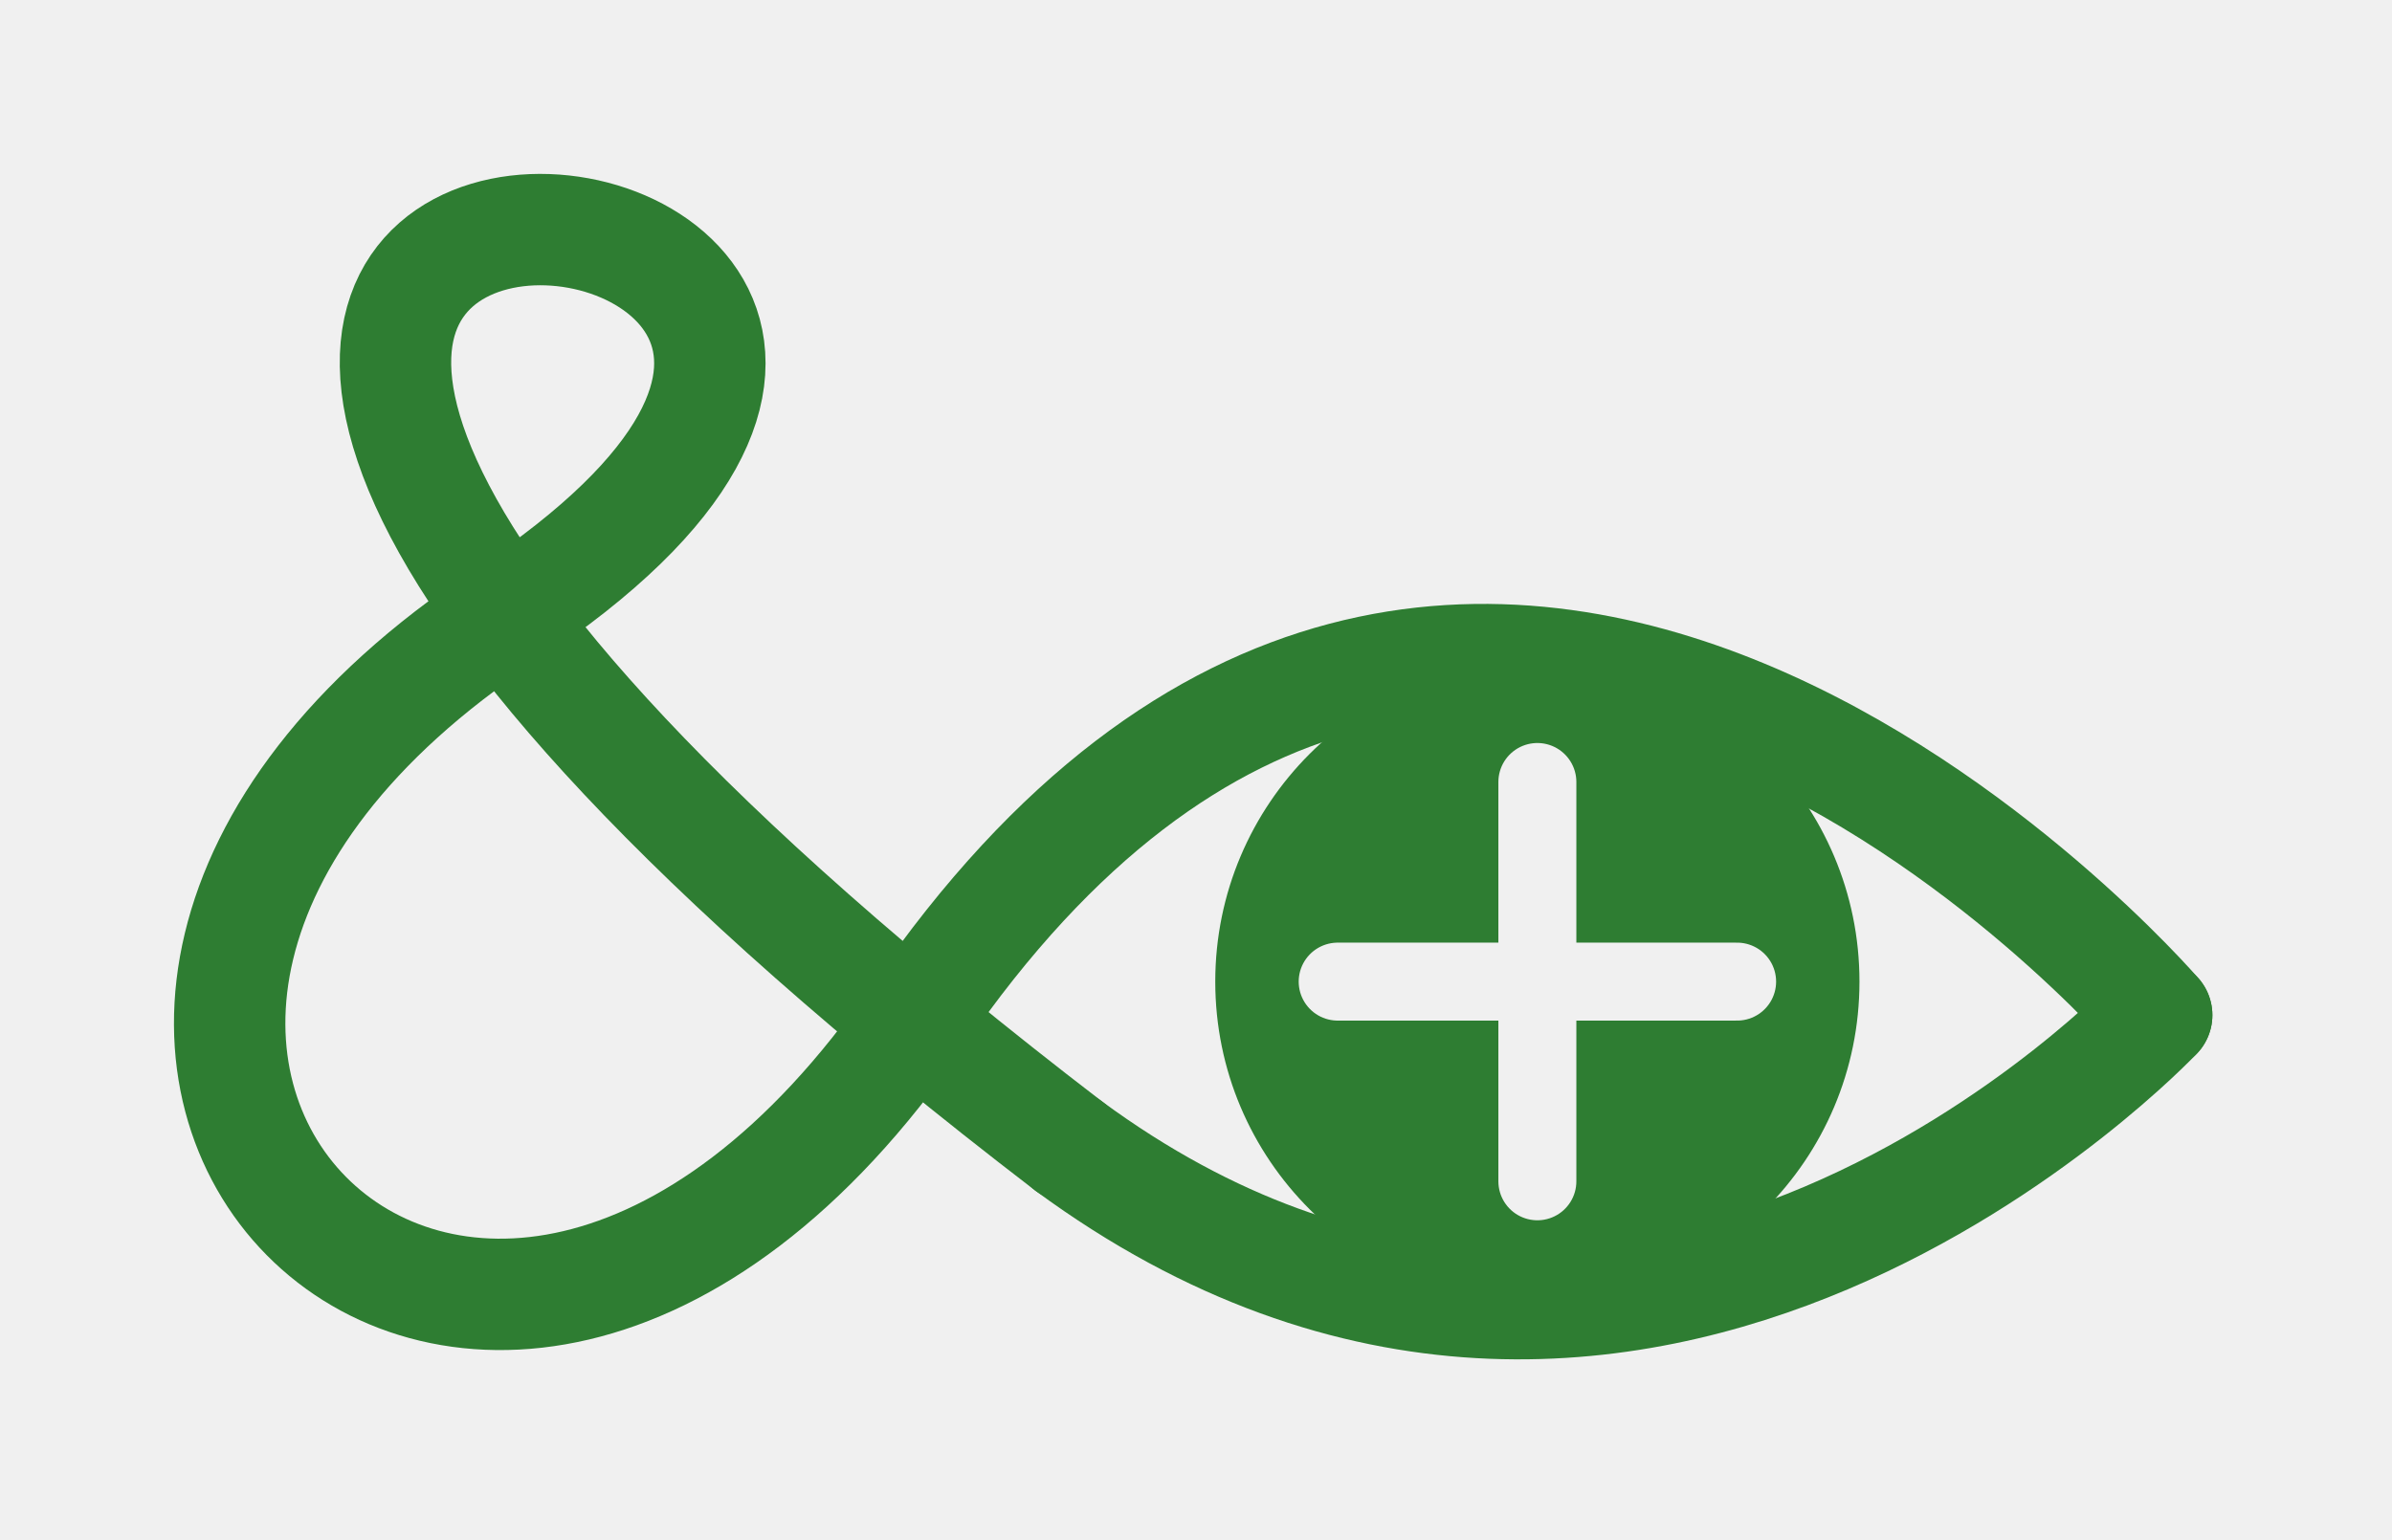
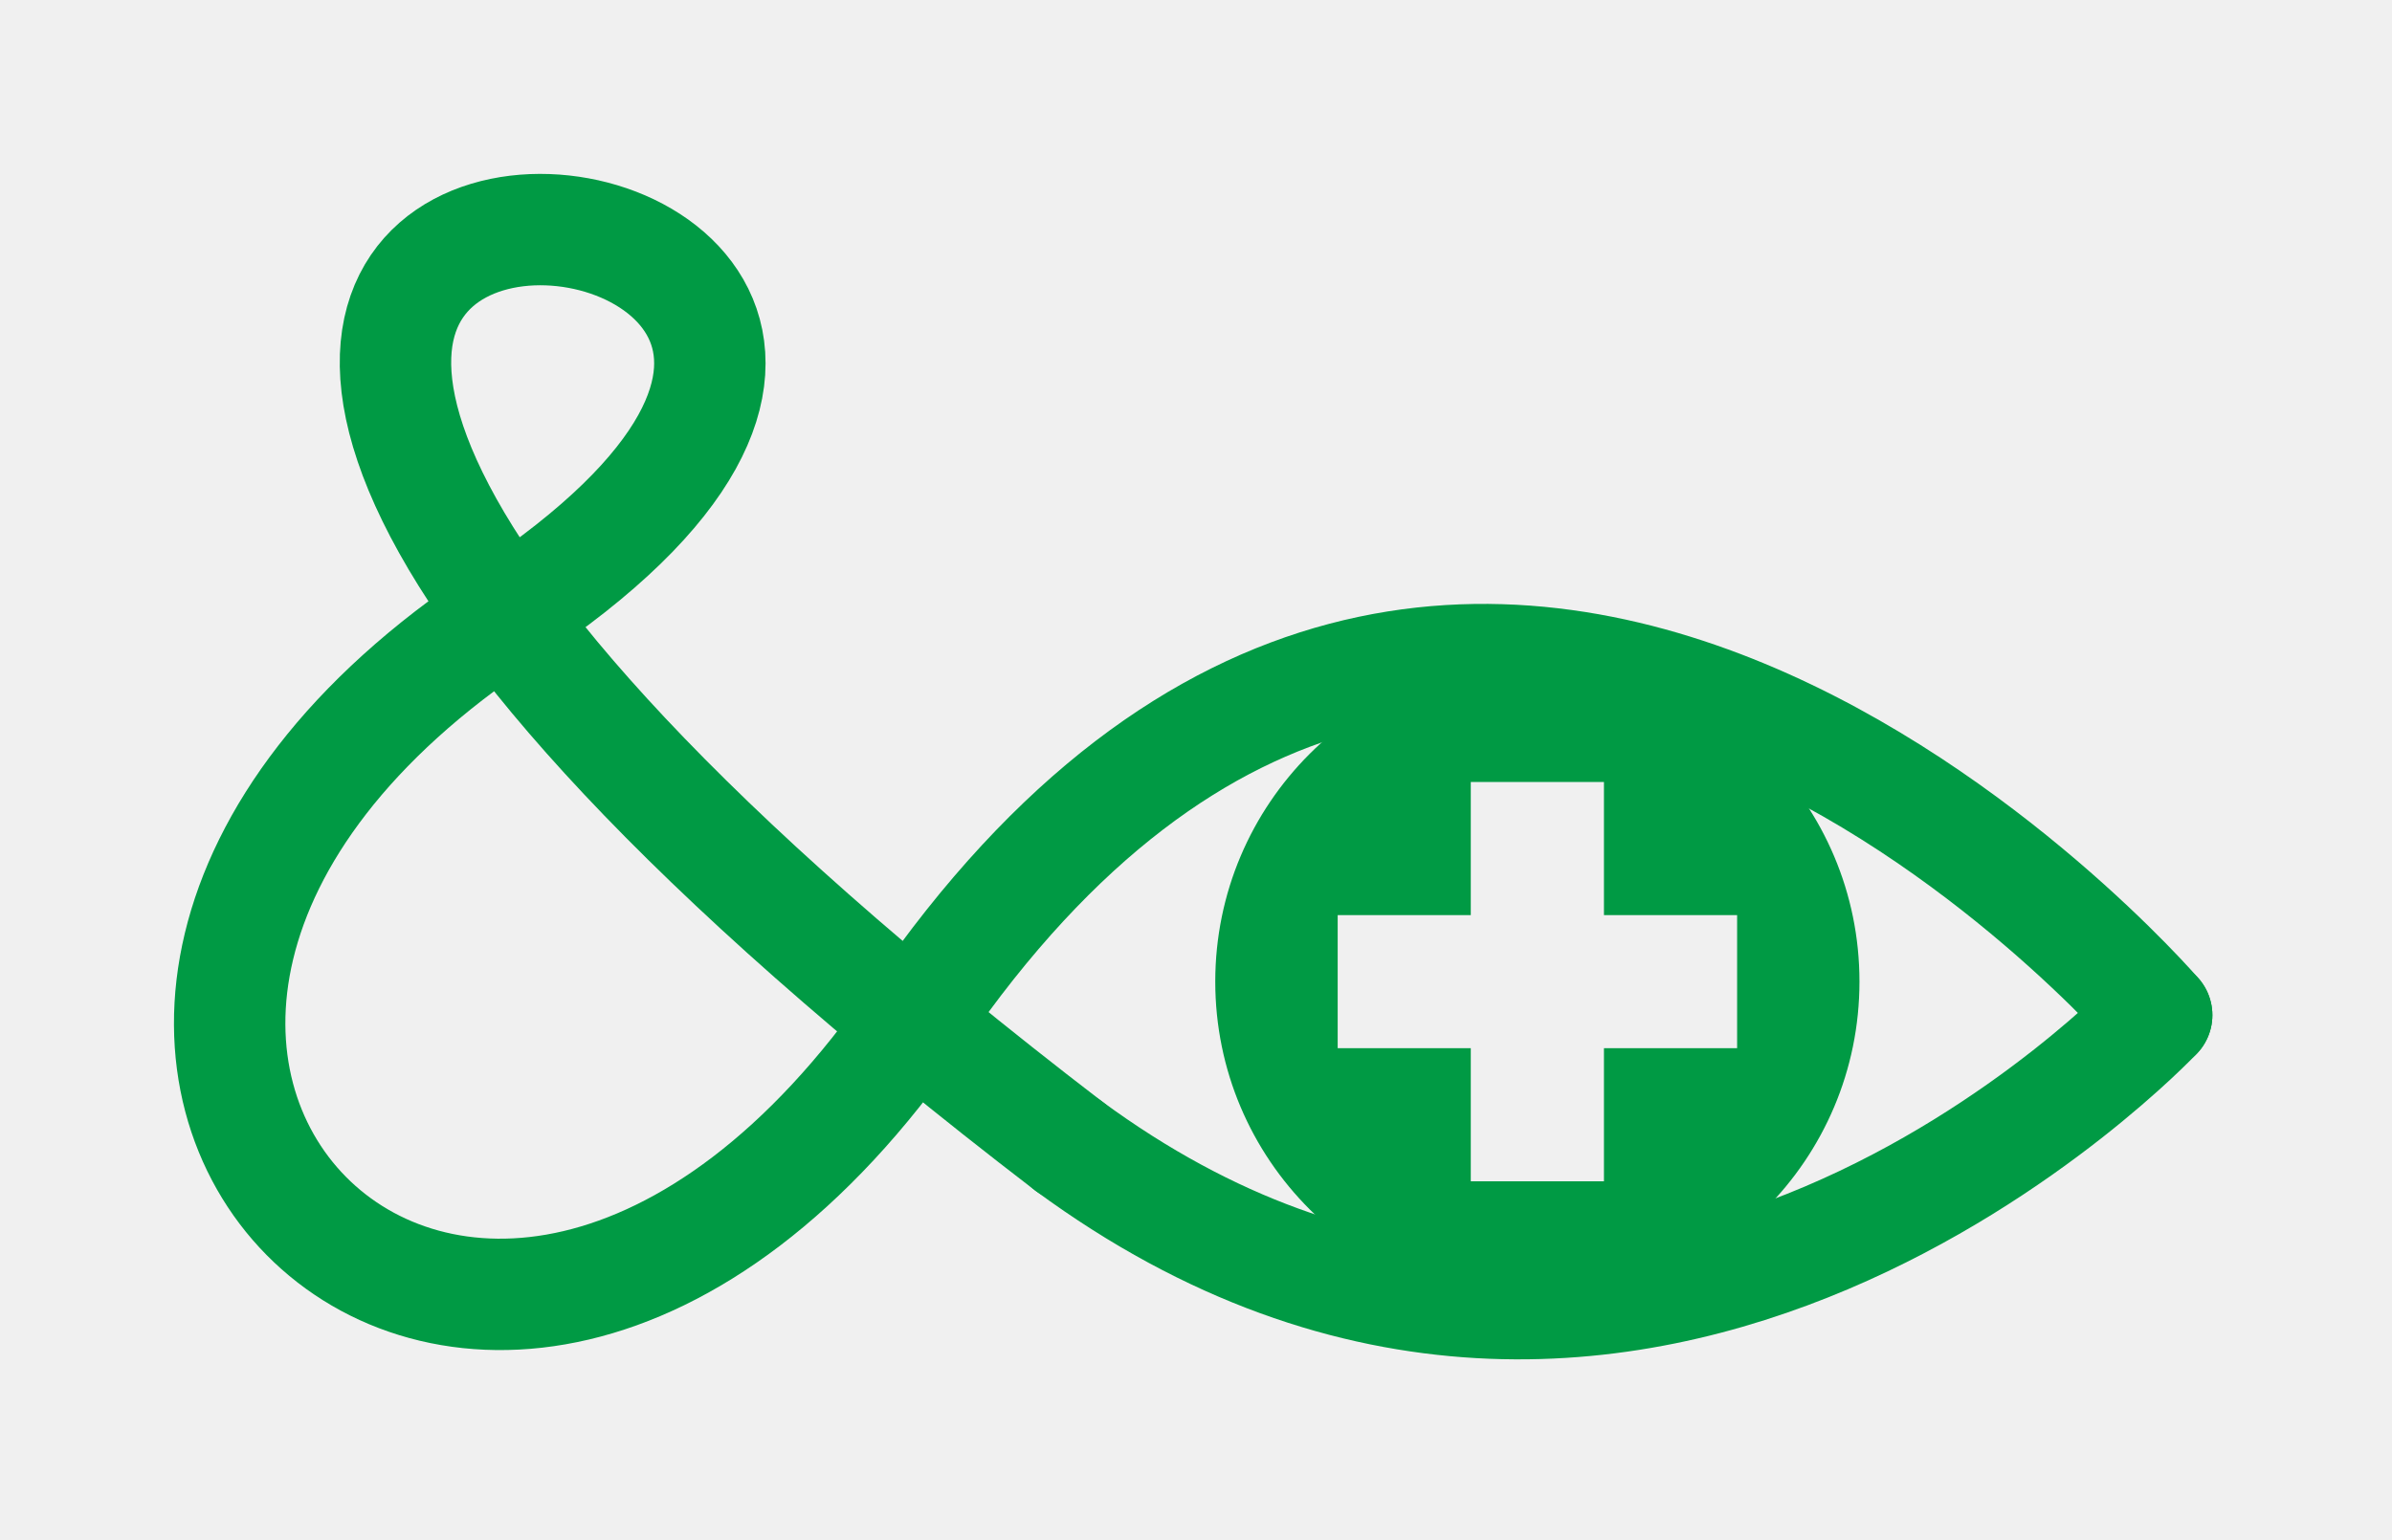
<svg xmlns="http://www.w3.org/2000/svg" viewBox="0 0 365 235" fill="none" role="img" aria-label="Help&amp;I">
  <defs>
    <clipPath id="apf">
      <path d="M140.09,154.94C223.95,32.85 329.09,154.94 329.09,154.94C329.09,154.94 250.09,238.94 163.09,174.94Z" />
    </clipPath>
    <mask id="irf" maskUnits="userSpaceOnUse" x="0" y="0" width="365" height="235">
      <circle cx="234.59" cy="149.83" r="49.15" fill="#fff" />
-       <path d="M234.59,119.36 L234.59,180.31" stroke="#000" stroke-width="11.90" stroke-linecap="round" stroke-linejoin="round" fill="none" />
-       <path d="M204.12,149.83 L265.07,149.83" stroke="#000" stroke-width="11.90" stroke-linecap="round" stroke-linejoin="round" fill="none" />
+       <path d="M224.43,119.36 L244.75,119.36 L244.75,139.68 L265.07,139.68 L265.07,159.99 L244.75,159.99 L244.75,180.31 L224.43,180.31 L224.43,159.99 L204.12,159.99 L204.12,139.68 L224.43,139.68Z" fill="#000" />
    </mask>
  </defs>
  <g clip-path="url(#apf)">
-     <rect x="0" y="0" width="365" height="235" fill="#2E7D32" mask="url(#irf)" />
+     <rect x="0" y="0" width="365" height="235" fill="#009A44" mask="url(#irf)" />
  </g>
-   <g stroke="#2E7D32" stroke-width="17" stroke-linecap="round" fill="none">
+   <g stroke="#009A44" stroke-width="17" stroke-linecap="round" fill="none">
    <path d="M163.09,174.94C-76.91,-9.06 195.09,15.94 77.09,93.94" />
    <path d="M77.09,93.94C-19.86,158.02 72.09,253.94 140.09,154.94" />
    <path d="M140.09,154.94C223.95,32.85 329.09,154.94 329.09,154.94" />
    <path d="M329.09,154.94C329.09,154.94 250.09,238.94 163.09,174.94" />
  </g>
</svg>
